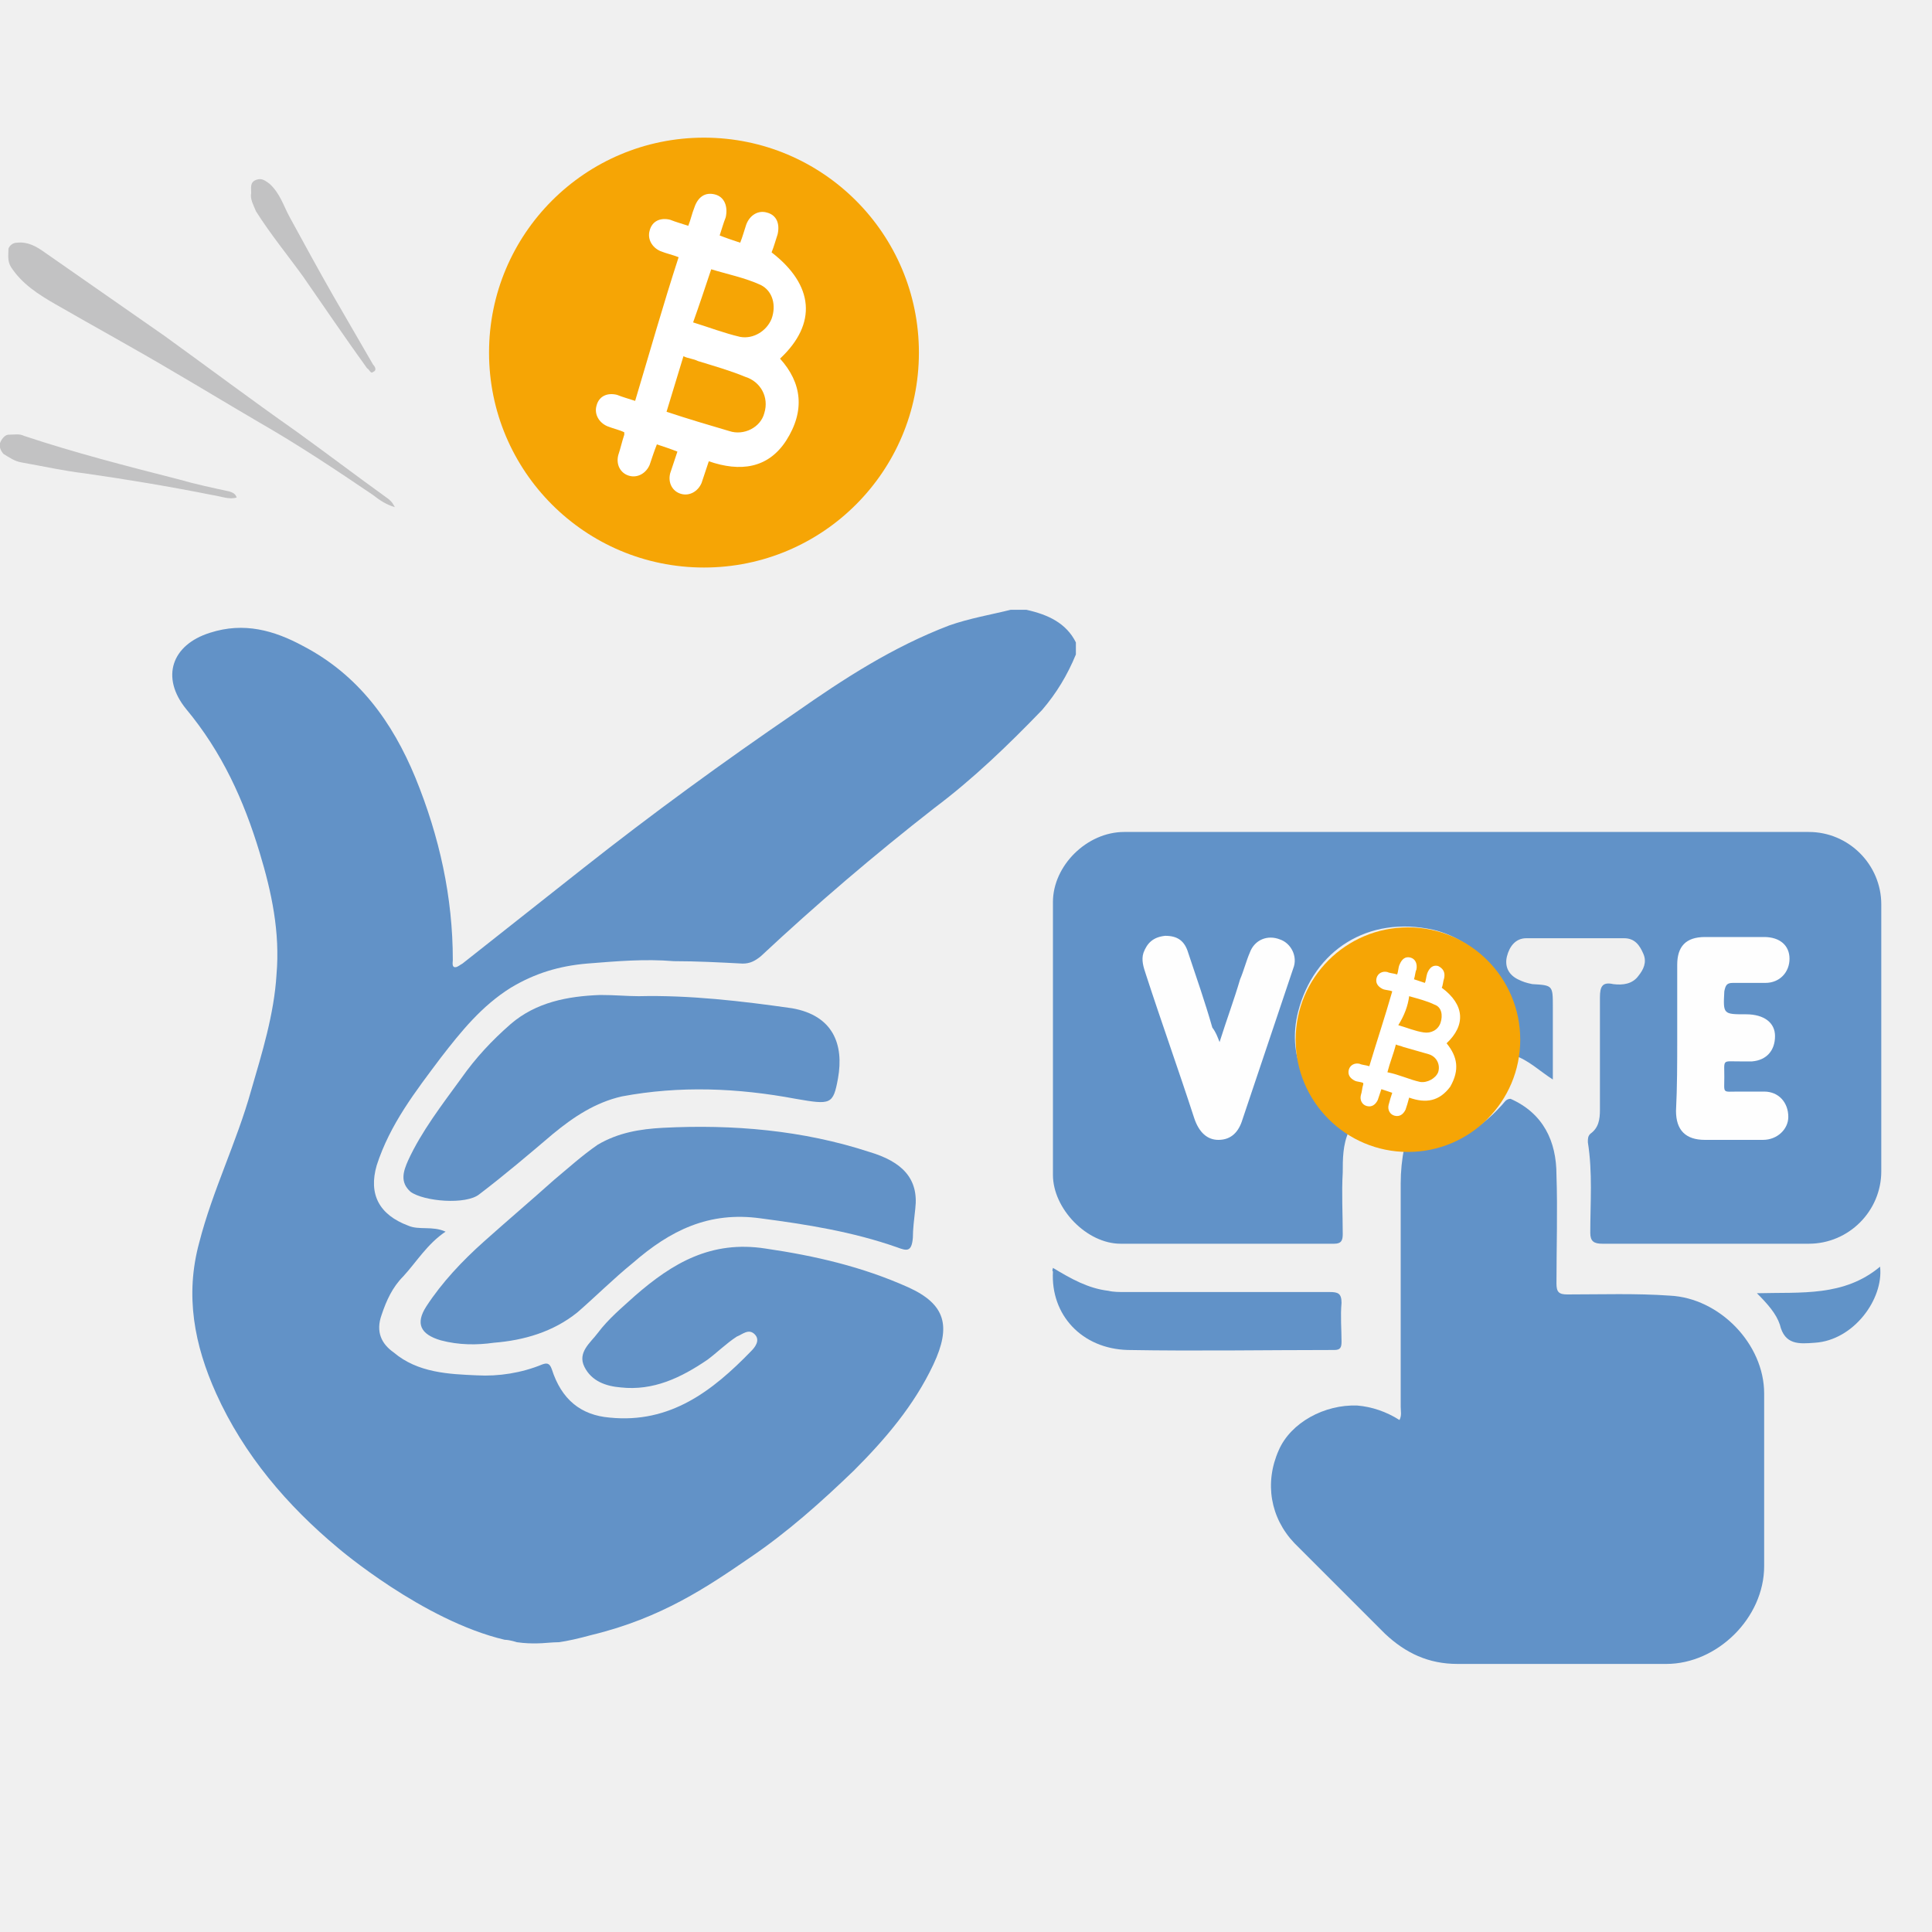
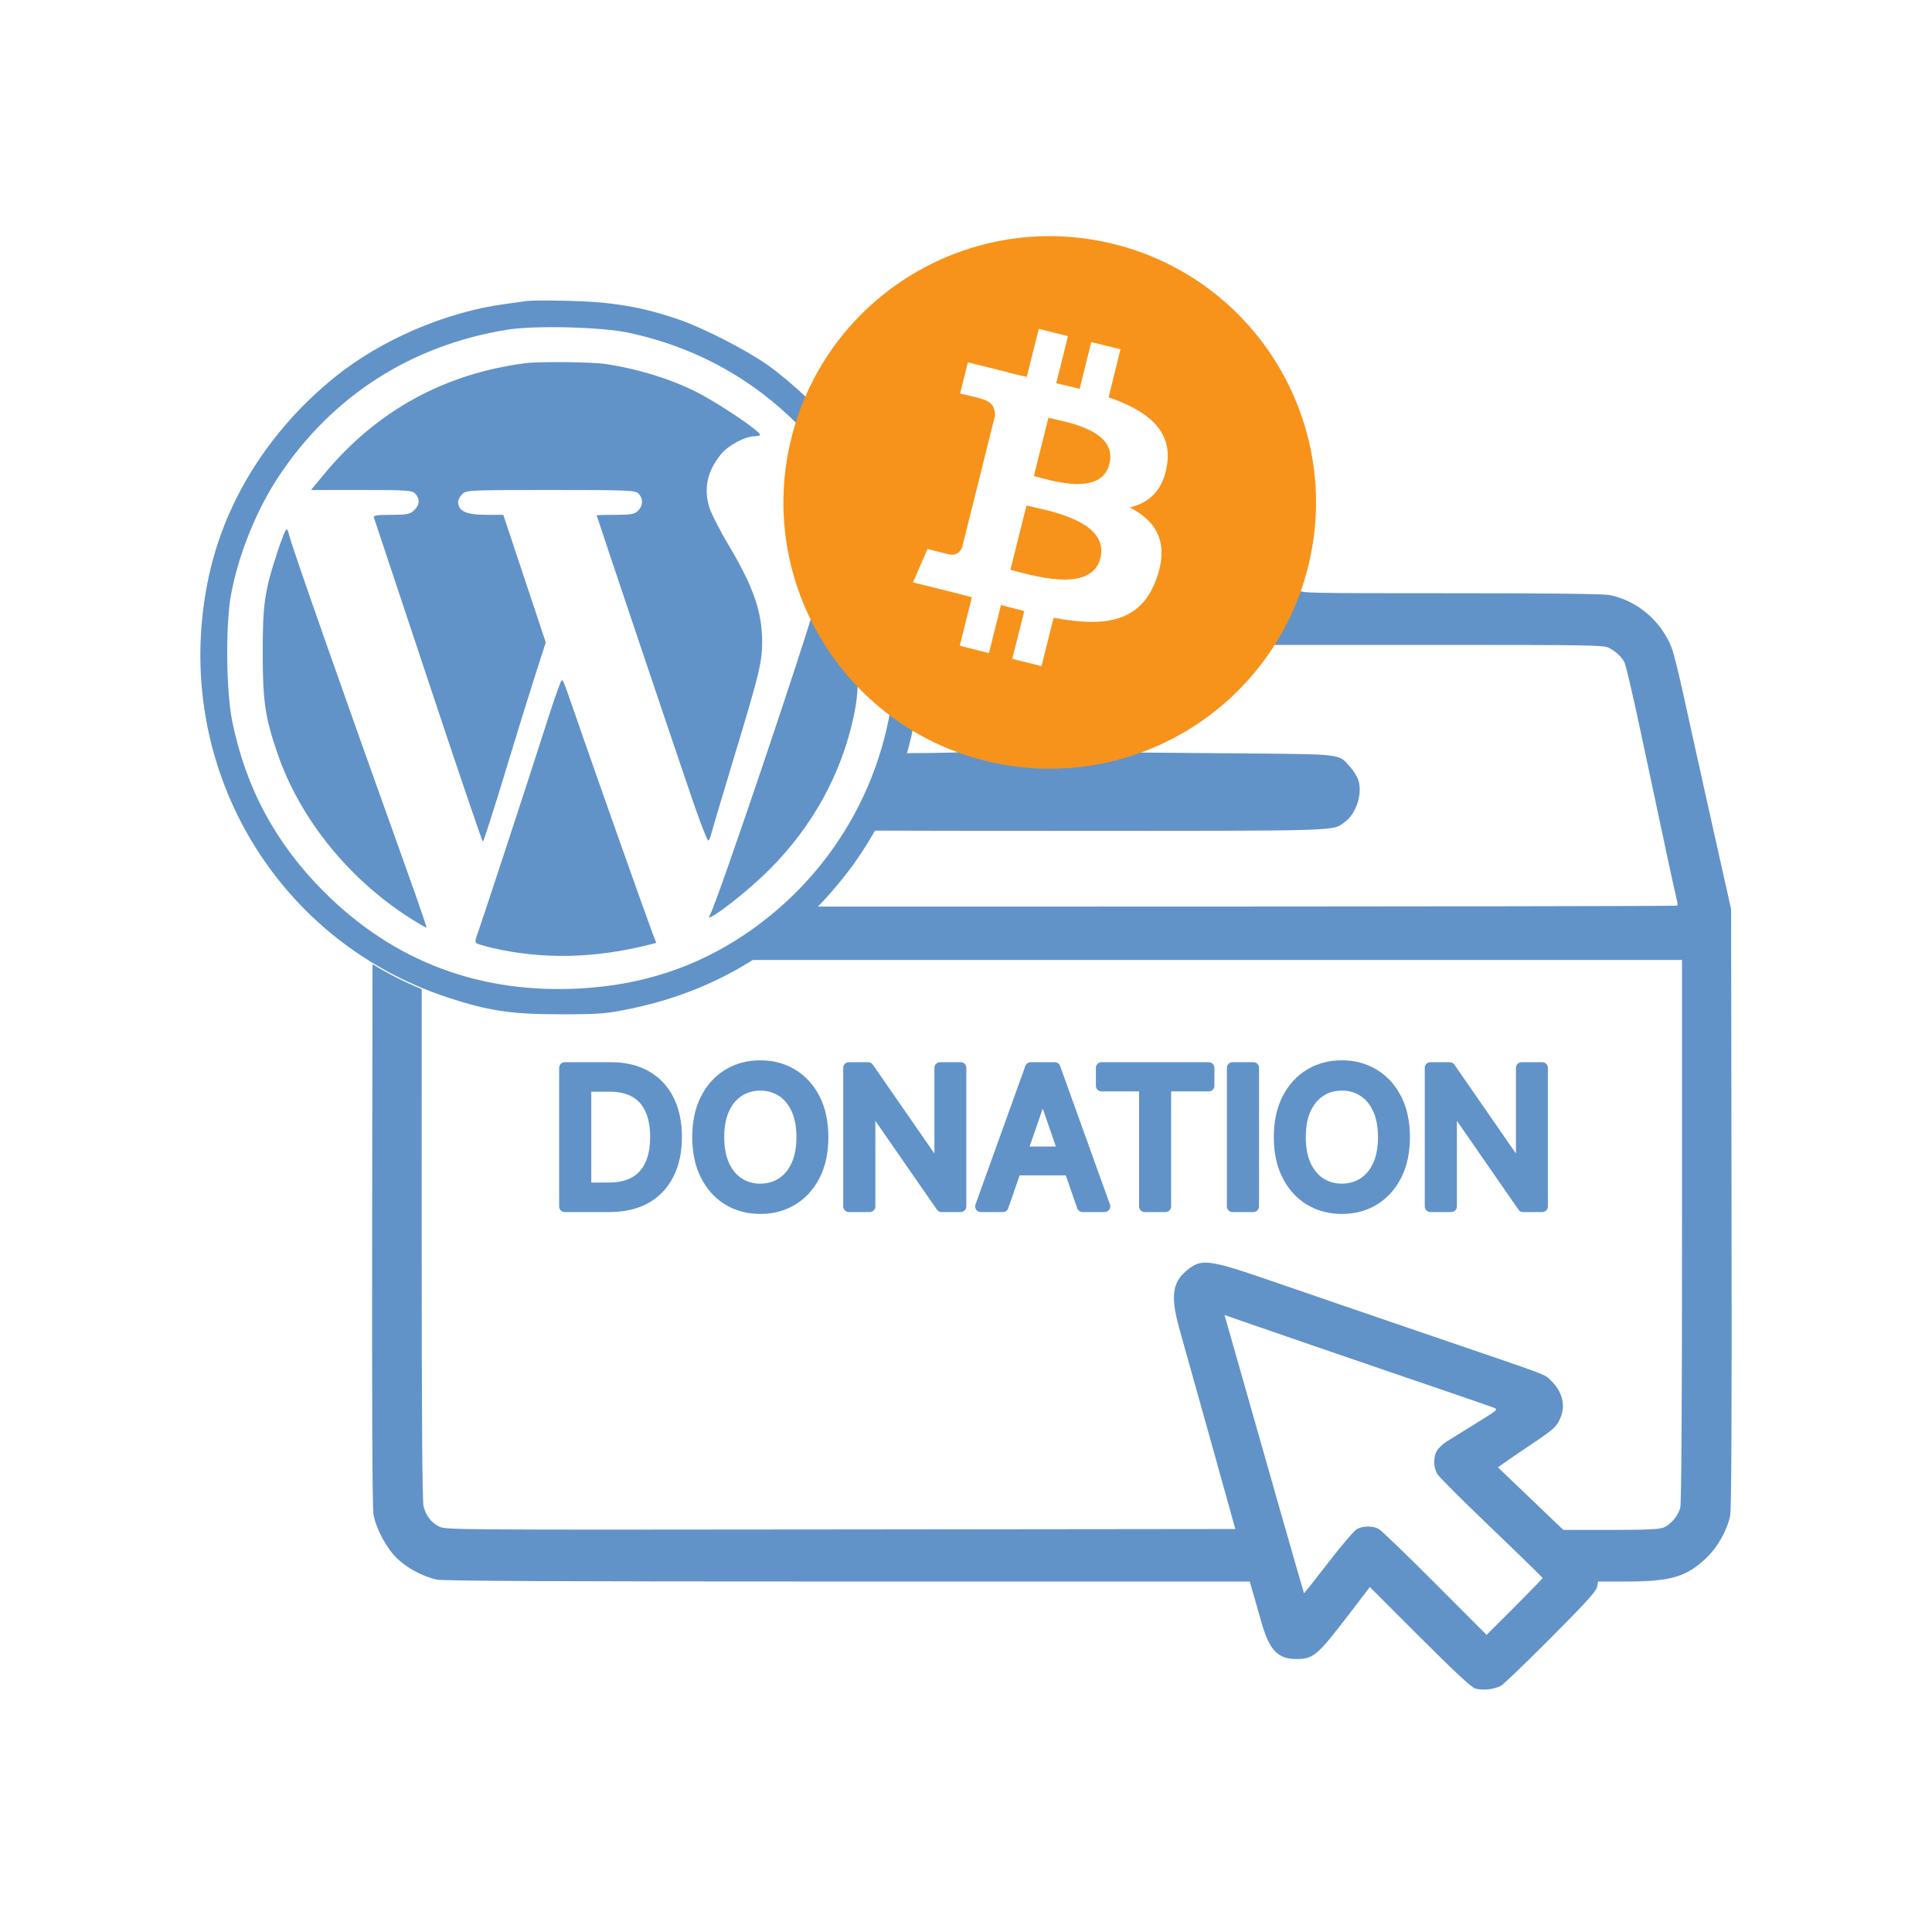
- <svg xmlns="http://www.w3.org/2000/svg" version="1.1" id="Слой_1" x="0px" y="0px" viewBox="0 0 160 160" style="enable-background:new 0 0 160 160;" xml:space="preserve">
-   <style type="text/css">
- 	.st0{fill:#F6A505;}
- 	.st1{fill:#6292C7;}
- 	.st2{fill:#6192C8;}
- 	.st3{fill:#6193C8;}
- 	.st4{fill:#FEFEFE;}
- 	.st5{fill:#C2C2C3;}
- 	.st6{fill:#FFFFFF;}
- </style>
-   <circle class="st0" cx="58.3" cy="29.2" r="17.8" />
-   <g>
-     <path class="st1" d="M89.1,53.2c0,0.3,0,0.7,0,1c-0.7,1.7-1.6,3.2-2.8,4.6c-2.8,2.9-5.7,5.7-8.9,8.1c-5,3.9-9.8,8-14.4,12.3   c-0.5,0.4-0.9,0.6-1.5,0.6c-1.9-0.1-3.8-0.2-5.7-0.2c-2.4-0.2-4.7,0-7.2,0.2c-2.3,0.2-4.3,0.8-6.3,2c-2.4,1.5-4.1,3.6-5.8,5.8   c-2.1,2.8-4.2,5.5-5.3,8.9c-0.7,2.4,0.2,4.1,2.6,5c0.9,0.4,2,0,3.1,0.5c-1.5,1-2.4,2.5-3.5,3.7c-0.9,0.9-1.4,2-1.8,3.2   c-0.5,1.4,0,2.4,1,3.1c2,1.7,4.6,1.8,6.9,1.9c1.8,0.1,3.7-0.2,5.4-0.9c0.3-0.1,0.6-0.2,0.8,0.4c0.8,2.5,2.4,3.8,4.8,4   c5,0.5,8.5-2.2,11.7-5.5c0.3-0.3,0.8-0.9,0.3-1.4s-1,0-1.5,0.2c-0.9,0.6-1.6,1.3-2.4,1.9c-2.2,1.5-4.5,2.6-7.2,2.3   c-1.2-0.1-2.4-0.5-3-1.7s0.5-2,1.1-2.8c0.9-1.2,2-2.1,3.1-3.1c3.1-2.7,6.3-4.6,10.8-3.9c4.1,0.6,8,1.5,11.8,3.2   c3.1,1.4,3.6,3.2,2.1,6.4c-1.6,3.4-4,6.2-6.6,8.8c-2.7,2.6-5.5,5.1-8.6,7.2c-3.5,2.4-7.3,5-13.1,6.4c-1.1,0.3-2,0.5-2.7,0.6   c-0.6,0-1.3,0.1-1.9,0.1c-0.4,0-0.9,0-1.6-0.1c0,0-0.6-0.2-1-0.2c-6.8-1.6-13.8-7.6-13.8-7.6c-4.2-3.5-7.8-7.7-10.1-12.8   c-1.8-4-2.6-8.1-1.4-12.5c1.1-4.3,3.1-8.3,4.3-12.6c0.9-3.1,1.9-6.3,2.1-9.6c0.3-3.5-0.4-6.8-1.4-10.1c-1.3-4.3-3.1-8.3-6.1-11.9   c-2.1-2.6-1.2-5.3,2-6.3c2.8-0.9,5.3-0.2,7.7,1.1c4.6,2.4,7.4,6.3,9.3,10.9c2,4.9,3.1,9.9,3.1,15.1c0,0.2-0.1,0.6,0.2,0.6   c0.2,0,0.4-0.2,0.6-0.3c3.3-2.6,6.7-5.3,10-7.9C54,67.4,59.9,63.1,65.9,59c4-2.8,8-5.4,12.7-7.2c1.7-0.6,3.5-0.9,5.1-1.3   c0.5,0,0.9,0,1.3,0C86.8,50.9,88.3,51.6,89.1,53.2z" />
-     <path class="st1" d="M75.8,100.1c-0.1,0.9-0.2,1.7-0.2,2.4c-0.1,1.2-0.5,1.1-1.3,0.8c-3.7-1.3-7.5-1.9-11.3-2.4   c-4.3-0.6-7.5,1-10.6,3.7c-1.6,1.3-3.1,2.8-4.6,4.1c-2,1.6-4.4,2.3-6.9,2.5c-1.4,0.2-2.9,0.2-4.4-0.2c-1.7-0.5-2.1-1.4-1.2-2.8   c1.3-2,3-3.8,4.8-5.4c1.9-1.7,3.9-3.4,5.8-5.1c1.2-1,2.3-2,3.6-2.9c1.7-1,3.5-1.3,5.4-1.4c5.8-0.3,11.6,0.2,17.1,2   C74.7,96.2,76.1,97.6,75.8,100.1z" />
-     <path class="st1" d="M52.9,82.5c4.2-0.1,8.5,0.4,12.7,1c3.4,0.6,4.3,3,3.8,5.8c-0.4,2.2-0.6,2.2-3.5,1.7c-4.8-0.9-9.6-1.1-14.4-0.2   c-2.2,0.5-4,1.7-5.7,3.1c-2,1.7-4,3.4-6.1,5c-1.1,0.9-4.6,0.6-5.7-0.2c-0.9-0.8-0.6-1.7-0.2-2.6c1.1-2.4,2.8-4.6,4.4-6.8   c1.2-1.7,2.5-3.1,4.1-4.5c2.1-1.8,4.7-2.3,7.4-2.4C51,82.4,51.9,82.5,52.9,82.5z" />
-   </g>
-   <g>
-     <path class="st2" d="M111.7,93.7c-0.5,1.1-0.5,2.3-0.5,3.4c-0.1,1.7,0,3.4,0,5.1c0,0.5-0.1,0.8-0.7,0.8c-5.9,0-11.8,0-17.7,0   c-2.8,0-5.6-2.9-5.6-5.7c0-7.5,0-15.1,0-22.6c0-3,2.8-5.8,5.9-5.8c9.4,0,18.8,0,28.1,0c9.5,0,19.1,0,28.6,0c3.3,0,6,2.7,6,6   c0,7.4,0,14.7,0,22.1c0,3.3-2.7,6-6,6c-5.7,0-11.4,0-17.1,0c-0.7,0-1-0.2-1-0.9c0-2.5,0.2-5-0.2-7.5c0-0.3,0-0.5,0.2-0.7   c0.7-0.5,0.8-1.2,0.8-2c0-3.1,0-6.2,0-9.3c0-0.9,0.2-1.3,1.1-1.1c0.8,0.1,1.6,0,2.1-0.7c0.4-0.5,0.7-1.1,0.4-1.8   c-0.3-0.7-0.7-1.3-1.6-1.3c-2.7,0-5.4,0-8.1,0c-0.9,0-1.4,0.7-1.6,1.5c-0.2,0.8,0.1,1.5,0.9,1.9c0.4,0.2,0.7,0.3,1.2,0.4   c1.7,0.1,1.7,0.1,1.7,1.9c0,1.9,0,3.9,0,6c-1.1-0.7-2-1.6-3.2-2c-0.3-0.6-0.1-1.2-0.1-1.9c0-4-2.8-7.6-6.6-8.5   c-5.4-1.2-9.9,1.7-11.2,6.8c-0.9,3.6,0.6,6.4,3.1,8.8C111,93,111.6,93.1,111.7,93.7z" />
-     <path class="st2" d="M125.1,91c2.7,1.2,3.8,3.5,3.8,6.3c0.1,3,0,6,0,9c0,0.7,0.2,0.9,0.9,0.9c2.8,0,5.7-0.1,8.5,0.1   c4.1,0.2,7.8,4,7.8,8.1c0,4.8,0,9.5,0,14.3c0,4.3-3.9,8.1-8.1,8.1c-5.8,0-11.5,0-17.3,0c-2.4,0-4.3-0.9-6-2.5c-2.5-2.5-5-5-7.5-7.5   c-2-2.1-2.5-5-1.3-7.7c1-2.3,3.8-3.8,6.5-3.7c1.2,0.1,2.4,0.5,3.5,1.2c0.2-0.4,0.1-0.7,0.1-1.1c0-6.2,0-12.3,0-18.5   c0-1,0.1-2,0.3-3c0.3-0.5,0.8-0.3,1.2-0.3c2.8,0.1,5-1.1,6.8-3.1C124.6,91.3,124.7,91,125.1,91z" />
-     <path class="st2" d="M87.2,105c1.5,0.9,2.9,1.7,4.6,1.9c0.4,0.1,0.9,0.1,1.3,0.1c5.7,0,11.4,0,17,0c0.7,0,1,0.1,1,0.9   c-0.1,1.1,0,2.2,0,3.2c0,0.5-0.1,0.7-0.6,0.7c-5.7,0-11.4,0.1-17.1,0c-3.8-0.1-6.4-2.9-6.2-6.5C87.1,105.2,87.2,105.1,87.2,105z" />
-     <path class="st3" d="M155.7,104.9c0.3,2.7-2.2,6.1-5.4,6.3c-1.3,0.1-2.5,0.2-2.9-1.5c-0.3-0.9-1-1.7-1.9-2.6   C149.2,107,152.7,107.4,155.7,104.9z" />
-     <path class="st4" d="M138.9,86c0-2,0-4.1,0-6.1c0-1.5,0.7-2.3,2.3-2.3c1.6,0,3.2,0,4.9,0c1.3,0,2.1,0.7,2.1,1.8c0,1.1-0.8,2-2,2   c-0.9,0-1.8,0-2.7,0c-0.5,0-0.6,0.2-0.7,0.7c-0.1,1.9-0.1,1.9,1.8,1.9c1.5,0,2.4,0.7,2.4,1.8c0,1.2-0.7,2-1.9,2.1c-0.3,0-0.7,0-1,0   c-1.5,0-1.3-0.2-1.3,1.3c0,1.4-0.2,1.2,1.2,1.2c0.7,0,1.4,0,2.1,0c1.2,0,2,0.9,2,2.1c0,1-0.9,1.9-2.1,1.9c-1.6,0-3.2,0-4.8,0   c-1.6,0-2.4-0.8-2.4-2.4C138.9,90,138.9,88,138.9,86z" />
-     <path class="st4" d="M101,86.3c0.6-1.9,1.2-3.5,1.7-5.2c0.3-0.7,0.5-1.5,0.8-2.2c0.4-1.1,1.5-1.5,2.5-1.1c0.9,0.3,1.5,1.4,1.1,2.4   c-1.4,4.2-2.8,8.3-4.2,12.5c-0.3,1-0.9,1.7-2,1.7c-0.9,0-1.6-0.6-2-1.8c-1.3-4-2.7-7.9-4-11.9c-0.2-0.6-0.4-1.2-0.2-1.8   c0.3-0.8,0.8-1.3,1.8-1.4c1,0,1.6,0.4,1.9,1.4c0.7,2.1,1.4,4.1,2,6.2C100.7,85.5,100.8,85.8,101,86.3z" />
-     <path class="st4" d="M117.4,90.3c-0.5-0.1-1.1-0.2-1.2,0.7c-0.1,0.4-0.4,0.5-0.8,0.4c-0.4-0.1-0.6-0.5-0.5-0.9   c0-0.2,0.1-0.3,0.1-0.5c0.1-0.4-0.1-0.4-0.4-0.5c-0.3-0.1-0.4,0-0.5,0.3c0,0.2-0.1,0.3-0.2,0.4c-0.2,0.4-0.4,0.7-0.9,0.5   c-0.4-0.2-0.6-0.5-0.4-0.9c0.2-0.6,0.2-0.9-0.5-1.1c-0.4-0.1-0.6-0.5-0.5-0.9c0.2-0.4,0.5-0.6,0.9-0.4c0.6,0.3,0.8,0,0.9-0.5   c0.5-1.5,0.9-3,1.4-4.5c0.2-0.5,0.2-0.8-0.4-0.9c-0.4-0.1-0.8-0.4-0.6-0.9c0.2-0.5,0.6-0.6,1-0.4c0.5,0.2,0.7,0.1,0.8-0.4   c0.1-0.4,0.3-0.9,0.9-0.7c0.6,0.2,0.7,0.6,0.4,1.1c-0.1,0.3-0.2,0.6,0.2,0.8c0.5,0.2,0.5-0.2,0.6-0.5c0.1-0.5,0.4-0.9,0.9-0.7   c0.6,0.2,0.6,0.7,0.4,1.2c-0.2,0.4-0.1,0.6,0.3,0.9c1.3,1,1.5,2.4,0.5,3.7c-0.3,0.4-0.3,0.7-0.1,1.1   C120.8,88.4,119.5,90.3,117.4,90.3z" />
-   </g>
-   <path class="st5" d="M32.7,42c-0.7-0.2-1.3-0.6-1.8-1c-3.1-2.1-6.1-4.1-9.4-6c-2.4-1.4-4.7-2.8-7.1-4.2c-3.2-1.9-6.5-3.7-9.8-5.6  c-1.4-0.8-2.8-1.7-3.7-3.1c-0.3-0.5-0.2-1-0.2-1.5c0.1-0.3,0.4-0.5,0.7-0.5C2.3,20,3,20.4,3.7,20.9c3.3,2.3,6.6,4.6,9.9,6.9  c3.6,2.6,7.2,5.3,10.9,7.9c2.5,1.8,5,3.7,7.5,5.5C32.3,41.4,32.5,41.6,32.7,42z" />
-   <path class="st5" d="M19.6,41.2c-0.6,0.2-1.3-0.1-2-0.2c-3.5-0.7-7.1-1.3-10.6-1.8c-1.7-0.2-3.5-0.6-5.2-0.9c-0.6-0.1-1-0.4-1.5-0.7  C0.1,37.4-0.1,37,0,36.7S0.4,36,0.7,36c0.5,0,0.9-0.1,1.3,0.1c4.2,1.4,8.5,2.5,12.8,3.6c1.4,0.4,2.8,0.7,4.2,1  C19.3,40.8,19.5,40.9,19.6,41.2z" />
-   <path class="st5" d="M20.8,16c0-0.5-0.1-0.9,0.4-1.1c0.5-0.2,0.8,0.1,1.1,0.3c0.9,0.8,1.2,1.9,1.7,2.8c1.2,2.2,2.4,4.4,3.6,6.5  c1.1,1.9,2.2,3.8,3.3,5.7c0.2,0.2,0.3,0.5,0,0.6c-0.2,0.2-0.3-0.2-0.5-0.3c-1.8-2.5-3.5-5-5.3-7.6c-1.3-1.8-2.7-3.5-3.9-5.4  C21,17,20.7,16.5,20.8,16z" />
-   <path class="st6" d="M64.6,29.7c3.1-2.9,2.8-6.1-0.7-8.8c0.2-0.5,0.3-0.9,0.5-1.5c0.2-0.9-0.1-1.6-0.9-1.8c-0.7-0.2-1.4,0.2-1.7,1  c-0.2,0.6-0.3,1-0.5,1.5c-0.6-0.2-1.2-0.4-1.7-0.6c0.2-0.6,0.3-1,0.5-1.5c0.2-0.9-0.1-1.7-0.9-1.9s-1.4,0.2-1.7,1.1  c-0.2,0.5-0.3,1-0.5,1.5c-0.6-0.2-1-0.3-1.5-0.5c-0.8-0.2-1.5,0.1-1.7,0.9c-0.2,0.7,0.2,1.4,0.9,1.7c0.5,0.2,1,0.3,1.5,0.5  c-1.3,4-2.4,7.9-3.6,11.9c-0.6-0.2-1-0.3-1.5-0.5c-0.8-0.2-1.5,0.1-1.7,0.9c-0.2,0.7,0.2,1.4,0.9,1.7c0.5,0.2,1,0.3,1.4,0.5  c0,0.1,0,0.2,0,0.2c-0.2,0.6-0.3,1.1-0.5,1.7c-0.2,0.8,0.2,1.5,0.9,1.7s1.4-0.2,1.7-0.9c0.2-0.6,0.4-1.2,0.6-1.7  c0.6,0.2,1.2,0.4,1.7,0.6c-0.2,0.6-0.4,1.2-0.6,1.8c-0.2,0.8,0.2,1.5,0.9,1.7s1.4-0.2,1.7-0.9c0.2-0.6,0.4-1.2,0.6-1.8  c2.6,0.9,4.9,0.6,6.4-1.7C66.7,34,66.4,31.7,64.6,29.7z M58.9,22.3c1.3,0.4,2.8,0.7,4.1,1.3c1,0.5,1.3,1.7,0.9,2.8  c-0.4,1-1.5,1.7-2.6,1.5c-1.3-0.3-2.6-0.8-3.9-1.2C57.9,25.3,58.4,23.8,58.9,22.3z M60.4,35.7c-1.7-0.5-3.4-1-5.2-1.6  c0.5-1.6,0.9-3,1.4-4.6c0.4,0.2,0.8,0.2,1.2,0.4c1.3,0.4,2.7,0.8,3.9,1.3c1.3,0.4,2,1.7,1.6,3C63,35.4,61.6,36.1,60.4,35.7z" />
-   <g>
-     <g>
-       <g>
-         <ellipse class="st0" cx="116.6" cy="86.1" rx="9.3" ry="9.3" />
-         <path class="st6" d="M119.8,86.4c1.6-1.5,1.5-3.2-0.4-4.6c0.1-0.2,0.1-0.5,0.2-0.8c0.1-0.5-0.1-0.8-0.5-1     c-0.4-0.1-0.7,0.1-0.9,0.6c-0.1,0.3-0.1,0.6-0.2,0.8c-0.3-0.1-0.6-0.2-0.9-0.3c0.1-0.3,0.1-0.6,0.2-0.8c0.1-0.5-0.1-0.9-0.5-1     c-0.4-0.1-0.7,0.1-0.9,0.6c-0.1,0.2-0.1,0.6-0.2,0.8c-0.3-0.1-0.6-0.1-0.8-0.2c-0.4-0.1-0.8,0.1-0.9,0.5     c-0.1,0.4,0.1,0.7,0.5,0.9c0.2,0.1,0.6,0.1,0.8,0.2c-0.6,2.1-1.3,4.2-1.9,6.2c-0.3-0.1-0.6-0.1-0.8-0.2c-0.4-0.1-0.8,0.1-0.9,0.5     s0.1,0.7,0.5,0.9c0.2,0.1,0.6,0.1,0.7,0.2c0,0.1,0,0.1,0,0.1c-0.1,0.3-0.1,0.6-0.2,0.9c-0.1,0.4,0.1,0.8,0.5,0.9     c0.4,0.1,0.7-0.1,0.9-0.5c0.1-0.3,0.2-0.6,0.3-0.9c0.3,0.1,0.6,0.2,0.9,0.3c-0.1,0.3-0.2,0.6-0.3,1c-0.1,0.4,0.1,0.8,0.5,0.9     c0.4,0.1,0.7-0.1,0.9-0.5c0.1-0.3,0.2-0.6,0.3-1c1.4,0.5,2.5,0.3,3.4-0.9C120.9,88.6,120.7,87.5,119.8,86.4z M116.7,82.5     c0.7,0.2,1.5,0.4,2.1,0.7c0.6,0.2,0.7,0.9,0.5,1.5c-0.2,0.6-0.8,0.9-1.4,0.8c-0.7-0.1-1.4-0.4-2.1-0.6     C116.3,84.1,116.6,83.3,116.7,82.5z M117.6,89.6c-0.9-0.2-1.7-0.6-2.7-0.8c0.2-0.8,0.5-1.5,0.7-2.3c0.2,0.1,0.4,0.1,0.6,0.2     c0.7,0.2,1.4,0.4,2.1,0.6c0.7,0.2,1,0.9,0.8,1.5C118.9,89.3,118.2,89.7,117.6,89.6z" />
-       </g>
-     </g>
-   </g>
+ <svg xmlns="http://www.w3.org/2000/svg" width="270" height="270" viewBox="0 0 270 270" fill="none">
+   <rect width="270" height="270" fill="white" />
+   <path fill-rule="evenodd" clip-rule="evenodd" d="M181.76 82.484C181.605 82.884 182.698 82.905 202.665 82.905C217.114 82.905 224.131 82.986 225.009 83.17C228.89 83.978 232.215 86.847 233.652 90.622C233.909 91.304 234.656 94.311 235.309 97.311C235.958 100.306 237.717 108.223 239.206 114.907L241.924 127.061L241.986 168.808C242.031 198.227 241.973 210.924 241.789 211.82C241.365 213.869 240.047 216.216 238.484 217.705C235.709 220.353 233.513 221.01 227.457 221.019H223.336L223.181 221.798C223.059 222.402 221.618 223.99 216.713 228.911C213.246 232.399 210.108 235.406 209.742 235.6C208.792 236.105 207.098 236.277 206.159 235.967C205.592 235.783 203.249 233.604 198.393 228.744L191.44 221.79L188.559 225.557C184.07 231.416 183.559 231.849 181.164 231.849C178.54 231.849 177.377 230.596 176.242 226.557C175.892 225.3 175.39 223.536 175.124 222.643L174.651 221.019H118.486C77.804 221.019 61.977 220.946 61.047 220.75C59.101 220.338 56.852 219.13 55.44 217.738C53.963 216.286 52.555 213.641 52.192 211.629C52.033 210.76 51.971 195.836 52.012 168.796L52.062 134.754C54.248 136.083 56.546 137.247 58.936 138.233L58.933 171.872C58.933 198.802 59.011 209.866 59.199 210.556C59.57 211.886 60.252 212.767 61.349 213.326C62.271 213.799 62.891 213.803 117.461 213.742L172.639 213.681L169.219 201.41C167.338 194.661 165.395 187.731 164.906 186.009C163.563 181.292 163.775 179.304 165.803 177.594C167.913 175.819 168.738 175.925 178.327 179.238C182.735 180.756 192.676 184.168 200.417 186.809C217.18 192.533 215.75 191.999 216.749 192.941C218.316 194.427 218.822 196.358 218.091 198.101C217.557 199.382 217.21 199.7 214.011 201.847C212.424 202.912 210.721 204.075 210.232 204.426L209.343 205.07L218.476 213.804H225.094C230.138 213.804 231.897 213.726 232.497 213.473C233.497 213.056 234.496 211.873 234.815 210.727C234.978 210.126 235.065 197.28 235.065 171.995V134.157H104.895C108.218 132.033 111.273 129.524 113.998 126.697H146.831C194.894 126.697 234.278 126.636 234.399 126.562C234.472 126.489 234.436 126.085 234.318 125.661C234.105 124.89 232.869 119.143 229.298 102.321C228.237 97.323 227.212 92.935 227.029 92.576C226.608 91.769 225.797 91.018 224.793 90.512C224.1 90.161 221.728 90.124 200.969 90.128L177.919 90.133L176.716 91.862C173.203 96.914 166.395 102.208 160.494 104.477L158.711 105.162L172.525 105.28C187.941 105.415 186.999 105.306 188.672 107.162C189.146 107.68 189.664 108.517 189.827 109.015C190.452 110.9 189.526 113.752 187.918 114.895C186.127 116.172 188.187 116.111 147.056 116.111C135.969 116.111 127.773 116.101 121.828 116.076C123.693 112.689 125.178 109.064 126.222 105.256C132.816 105.228 135.101 105.151 134.728 104.986C134.397 104.843 133.475 104.448 132.683 104.109C130.86 103.335 128.991 102.302 127.174 101.093C127.638 98.567 127.914 95.975 127.983 93.332H172.165V82.624C175.249 82.595 178.411 82.551 181.76 82.484ZM171.447 184.895C176.326 202.1 182.181 222.589 182.233 222.647C182.268 222.677 183.782 220.776 185.6 218.415C187.42 216.056 189.212 213.943 189.587 213.723C190.42 213.229 191.799 213.204 192.668 213.665C193.029 213.859 196.566 217.27 200.535 221.243L207.751 228.479L211.664 224.573C213.812 222.425 215.57 220.607 215.575 220.529C215.575 220.452 212.37 217.325 208.452 213.575C204.536 209.83 201.129 206.423 200.874 206.01C200.311 205.088 200.283 203.634 200.814 202.736C201.034 202.365 201.658 201.781 202.197 201.438C202.74 201.1 204.585 199.957 206.294 198.9C209.395 196.987 209.403 196.978 208.701 196.713C207.859 196.39 200.727 193.938 194.039 191.665C189.861 190.245 177.462 185.98 172.716 184.331L171.129 183.776L171.447 184.895Z" fill="#6193C9" />
+   <path fill-rule="evenodd" clip-rule="evenodd" d="M106.258 148.179C108.059 148.179 109.693 148.612 111.137 149.493C112.591 150.369 113.726 151.625 114.543 153.232C115.368 154.848 115.764 156.752 115.764 158.915C115.764 161.078 115.369 162.984 114.544 164.605L114.543 164.606C113.726 166.207 112.592 167.462 111.14 168.344L111.139 168.345C109.694 169.22 108.059 169.65 106.258 169.65C104.451 169.65 102.811 169.22 101.36 168.346L101.356 168.343C99.91 167.46 98.78 166.202 97.964 164.596C97.139 162.974 96.743 161.072 96.743 158.915C96.743 156.752 97.138 154.848 97.964 153.232C98.781 151.626 99.911 150.37 101.359 149.493C102.81 148.612 104.45 148.179 106.258 148.179ZM103.269 165.367C103.323 165.401 103.379 165.435 103.435 165.467L103.269 165.367ZM108.815 165.606C108.845 165.591 108.875 165.578 108.904 165.562L108.915 165.556C108.882 165.573 108.848 165.589 108.815 165.606ZM106.258 152.414C105.28 152.414 104.433 152.657 103.692 153.132L103.688 153.134C102.956 153.598 102.354 154.294 101.897 155.266C101.454 156.212 101.214 157.418 101.214 158.915C101.214 160.41 101.454 161.619 101.896 162.572L102.074 162.921C102.505 163.707 103.046 164.292 103.688 164.704C104.429 165.174 105.279 165.416 106.258 165.416C107.23 165.416 108.077 165.174 108.819 164.704C109.559 164.233 110.159 163.537 110.61 162.575L110.611 162.573C111.06 161.62 111.302 160.411 111.302 158.915C111.302 157.419 111.06 156.213 110.612 155.267L110.609 155.262C110.158 154.294 109.558 153.599 108.821 153.136L108.816 153.132C108.074 152.657 107.229 152.414 106.258 152.414ZM101.187 162.907C101.57 163.716 102.057 164.379 102.646 164.897C102.499 164.768 102.358 164.629 102.224 164.482C102.179 164.432 102.135 164.382 102.092 164.331C102.005 164.228 101.921 164.122 101.84 164.011C101.637 163.734 101.453 163.433 101.286 163.106C101.253 163.04 101.219 162.974 101.187 162.907ZM98.411 163.706C98.483 163.872 98.559 164.035 98.639 164.195C98.553 164.024 98.472 163.848 98.396 163.669L98.411 163.706ZM100.727 161.583C100.732 161.604 100.737 161.625 100.743 161.646C100.726 161.58 100.71 161.514 100.694 161.448L100.727 161.583ZM114.963 159.677C114.951 159.92 114.934 160.158 114.911 160.392C114.946 160.037 114.968 159.673 114.976 159.299L114.963 159.677ZM97.531 158.555C97.528 158.664 97.527 158.775 97.527 158.887C97.527 158.767 97.529 158.648 97.531 158.53L97.531 158.555ZM111.724 156.016C111.746 156.094 111.766 156.172 111.786 156.251C111.806 156.33 111.825 156.41 111.843 156.491C111.915 156.815 111.971 157.155 112.011 157.51C112.021 157.599 112.029 157.689 112.037 157.779C112.053 157.961 112.066 158.146 112.074 158.335C112.038 157.483 111.921 156.711 111.724 156.016ZM101.011 155.348C100.955 155.49 100.904 155.637 100.857 155.788L100.931 155.565C100.957 155.492 100.983 155.419 101.011 155.348ZM101.187 154.932C101.156 155 101.126 155.068 101.096 155.137L101.187 154.932ZM102.646 152.938C102.524 153.045 102.407 153.157 102.294 153.276C102.373 153.193 102.454 153.114 102.537 153.037L102.646 152.938ZM109.56 152.693C109.665 152.77 109.766 152.852 109.865 152.938C109.914 152.981 109.963 153.026 110.01 153.071C109.867 152.936 109.717 152.809 109.56 152.693ZM105.053 151.748C104.411 151.88 103.816 152.121 103.269 152.472C103.073 152.596 102.887 152.733 102.71 152.883C102.838 152.775 102.97 152.674 103.107 152.579L103.269 152.472C103.323 152.437 103.38 152.403 103.435 152.37C103.714 152.206 104.004 152.069 104.306 151.96C104.487 151.894 104.673 151.838 104.862 151.792C104.925 151.777 104.989 151.762 105.053 151.748Z" fill="#6193C9" />
+   <path fill-rule="evenodd" clip-rule="evenodd" d="M187.531 148.179C189.332 148.179 190.966 148.612 192.41 149.493C193.864 150.369 194.999 151.625 195.816 153.232C196.641 154.848 197.037 156.752 197.037 158.915C197.037 161.078 196.641 162.984 195.817 164.605L195.816 164.606C194.999 166.207 193.865 167.462 192.413 168.344L192.412 168.345C190.967 169.22 189.332 169.65 187.531 169.65C185.724 169.65 184.084 169.22 182.633 168.346L182.629 168.343C181.183 167.46 180.053 166.202 179.236 164.596C178.412 162.974 178.016 161.072 178.016 158.915C178.016 156.752 178.411 154.848 179.236 153.232C180.053 151.626 181.184 150.37 182.632 149.493C184.083 148.612 185.723 148.179 187.531 148.179ZM184.541 165.367C184.596 165.401 184.652 165.435 184.707 165.467L184.541 165.367ZM190.088 165.606C190.117 165.591 190.148 165.578 190.177 165.562L190.188 165.556C190.155 165.573 190.121 165.589 190.088 165.606ZM187.531 152.414C186.553 152.414 185.706 152.657 184.965 153.132L184.961 153.134C184.229 153.598 183.627 154.294 183.169 155.266C182.727 156.212 182.487 157.418 182.487 158.915C182.487 160.41 182.726 161.619 183.169 162.572L183.347 162.921C183.778 163.707 184.319 164.292 184.961 164.704C185.702 165.174 186.551 165.416 187.531 165.416C188.503 165.416 189.349 165.174 190.092 164.704C190.832 164.233 191.432 163.537 191.882 162.575L191.884 162.573C192.333 161.62 192.575 160.411 192.575 158.915C192.575 157.419 192.333 156.213 191.885 155.267L191.882 155.262C191.431 154.294 190.831 153.599 190.094 153.136L190.089 153.132C189.347 152.657 188.502 152.414 187.531 152.414ZM182.46 162.907C182.843 163.716 183.33 164.379 183.919 164.897C183.772 164.768 183.631 164.629 183.497 164.482C183.452 164.432 183.408 164.382 183.365 164.331C183.278 164.228 183.194 164.122 183.113 164.011C182.91 163.734 182.726 163.433 182.559 163.106C182.526 163.04 182.492 162.974 182.46 162.907ZM179.684 163.706C179.756 163.872 179.832 164.035 179.912 164.195C179.826 164.024 179.745 163.848 179.669 163.669L179.684 163.706ZM182 161.583C182.005 161.604 182.01 161.625 182.016 161.646C181.999 161.58 181.983 161.514 181.967 161.448L182 161.583ZM196.235 159.677C196.23 159.792 196.223 159.906 196.216 160.019C196.232 159.783 196.244 159.543 196.249 159.299L196.235 159.677ZM192.996 156.016C193.018 156.094 193.039 156.172 193.059 156.251C193.079 156.33 193.098 156.41 193.116 156.491C193.188 156.815 193.244 157.155 193.283 157.51C193.293 157.599 193.302 157.689 193.31 157.779C193.326 157.961 193.338 158.146 193.346 158.336C193.31 157.484 193.194 156.711 192.996 156.016ZM182.283 155.348C182.228 155.49 182.177 155.637 182.13 155.788L182.204 155.565C182.229 155.492 182.256 155.419 182.283 155.348ZM182.46 154.932C182.429 155 182.399 155.068 182.369 155.137L182.46 154.932ZM183.773 153.07C183.703 153.136 183.635 153.205 183.567 153.276C183.646 153.193 183.727 153.114 183.81 153.037L183.773 153.07ZM186.135 151.792C185.566 151.93 185.035 152.156 184.541 152.472C184.346 152.596 184.16 152.733 183.983 152.883C184.11 152.775 184.243 152.674 184.38 152.579L184.541 152.472C184.596 152.437 184.652 152.403 184.708 152.37C184.987 152.206 185.277 152.069 185.579 151.96C185.76 151.894 185.946 151.838 186.135 151.792Z" fill="#6193C9" />
+   <path fill-rule="evenodd" clip-rule="evenodd" d="M85.397 148.444C87.401 148.444 89.169 148.854 90.672 149.708C92.173 150.556 93.324 151.78 94.116 153.356C94.916 154.928 95.299 156.781 95.299 158.887C95.299 160.998 94.913 162.858 94.108 164.442C93.308 166.028 92.141 167.261 90.615 168.121L90.613 168.122C89.084 168.977 87.268 169.385 85.198 169.385H78.925C78.493 169.385 78.142 169.035 78.142 168.602V149.227C78.142 148.795 78.493 148.444 78.925 148.444H85.397ZM92.26 165.801C92.199 165.87 92.138 165.938 92.075 166.005C92.204 165.868 92.328 165.727 92.448 165.58L92.26 165.801ZM82.632 165.264H85.037C86.418 165.264 87.502 165.004 88.33 164.534C89.159 164.057 89.78 163.373 90.2 162.458C90.626 161.52 90.857 160.339 90.857 158.887C90.857 157.447 90.626 156.274 90.2 155.343L90.198 155.34C89.782 154.421 89.175 153.745 88.373 153.283C87.569 152.82 86.53 152.565 85.217 152.565H82.632V165.264ZM85.396 149.227C85.863 149.227 86.315 149.251 86.75 149.298C86.426 149.262 86.092 149.241 85.749 149.232L85.396 149.227Z" fill="#6193C9" />
+   <path d="M121.427 148.45C121.647 148.477 121.847 148.596 121.975 148.781L130.585 161.209V149.227C130.585 148.795 130.936 148.444 131.368 148.444H134.263C134.696 148.444 135.047 148.795 135.047 149.227V168.602C135.047 169.035 134.696 169.385 134.263 169.385H131.577C131.32 169.385 131.079 169.259 130.932 169.048L122.332 156.639V168.602C122.332 169.035 121.981 169.385 121.548 169.385H118.625C118.193 169.385 117.842 169.035 117.842 168.602V149.227C117.842 148.795 118.193 148.444 118.625 148.444H121.331L121.427 148.45Z" fill="#6193C9" />
+   <path fill-rule="evenodd" clip-rule="evenodd" d="M147.41 148.444C147.741 148.444 148.036 148.652 148.148 148.962L155.12 168.336C155.206 168.576 155.17 168.844 155.024 169.053C154.877 169.261 154.637 169.385 154.382 169.385H151.28C150.946 169.385 150.648 169.173 150.539 168.858L148.95 164.258H142.496L140.904 168.858C140.795 169.174 140.498 169.385 140.164 169.385H137.061C136.806 169.385 136.567 169.261 136.42 169.053C136.273 168.844 136.237 168.576 136.324 168.336L143.296 148.962L143.346 148.851C143.482 148.603 143.744 148.444 144.033 148.444H147.41ZM143.89 160.231H147.559L145.725 154.924L143.89 160.231Z" fill="#6193C9" />
+   <path d="M168.93 148.444C169.362 148.444 169.713 148.795 169.713 149.227V151.744C169.713 152.177 169.362 152.527 168.93 152.527H163.668V168.602C163.668 169.035 163.318 169.385 162.885 169.385H159.971C159.538 169.385 159.188 169.035 159.188 168.602V152.527H153.936C153.503 152.527 153.152 152.177 153.152 151.744V149.227C153.152 148.795 153.503 148.444 153.936 148.444H168.93Z" fill="#6193C9" />
+   <path d="M175.167 148.444C175.599 148.444 175.95 148.795 175.95 149.227V168.602C175.95 169.035 175.599 169.385 175.167 169.385H172.244C171.811 169.385 171.46 169.035 171.46 168.602V149.227C171.46 148.795 171.811 148.444 172.244 148.444H175.167Z" fill="#6193C9" />
+   <path d="M202.7 148.45C202.92 148.477 203.12 148.596 203.248 148.781L211.858 161.209V149.227C211.858 148.795 212.209 148.444 212.641 148.444H215.536C215.969 148.444 216.319 148.795 216.319 149.227V168.602C216.319 169.035 215.969 169.385 215.536 169.385H212.849C212.592 169.385 212.352 169.259 212.205 169.048L203.605 156.639V168.602C203.605 169.035 203.254 169.385 202.821 169.385H199.898C199.466 169.385 199.115 169.035 199.115 168.602V149.227C199.115 148.795 199.466 148.444 199.898 148.444H202.604L202.7 148.45Z" fill="#6193C9" />
+   <path fill-rule="evenodd" clip-rule="evenodd" d="M73.704 42.057C73.228 42.124 71.805 42.322 70.539 42.492C62.266 43.614 53.274 47.475 46.824 52.678C37.796 59.959 31.565 69.749 29.231 80.33C23.57 105.989 37.895 131.316 62.652 139.428C68.304 141.278 71.473 141.749 78.332 141.749C83.867 141.749 84.738 141.677 88.253 140.941C100.283 138.418 110.146 132.331 117.84 122.679C132.209 104.647 132.218 78.759 117.862 60.955C115.371 57.867 110.572 53.351 107.367 51.075C104.395 48.965 98.394 45.877 94.95 44.683C89.743 42.883 85.564 42.178 79.342 42.039C76.721 41.98 74.184 41.989 73.704 42.057ZM70.862 46.079C57.503 48.252 46.55 55.25 39.067 66.401C35.911 71.105 33.361 77.367 32.297 83.041C31.512 87.225 31.592 96.535 32.45 100.773C34.331 110.07 38.496 117.827 45.225 124.574C55.07 134.441 67.222 138.984 81.443 138.117C89.819 137.601 97.222 135.163 103.91 130.71C114.648 123.564 121.97 112.498 124.327 99.844C125.144 95.472 125.076 87.068 124.192 82.817C122.72 75.733 119.829 69.372 115.676 64.071C108.417 54.81 99.08 48.916 87.871 46.505C84.064 45.688 74.718 45.455 70.862 46.079ZM73.417 50.756C62.032 52.233 52.583 57.45 45.275 66.288L43.461 68.479H50.518C56.987 68.479 57.615 68.524 58.051 69.009C58.719 69.745 58.648 70.58 57.862 71.321C57.279 71.868 56.861 71.949 54.653 71.949C52.736 71.949 52.143 72.039 52.246 72.308C52.323 72.51 55.739 82.785 59.846 95.144C63.949 107.507 67.388 117.62 67.482 117.62C67.576 117.62 68.927 113.423 70.485 108.297C72.038 103.17 73.978 96.908 74.79 94.381L76.272 89.788L70.337 71.949H68.03C65.152 71.949 64.039 71.446 64.025 70.14C64.025 69.866 64.281 69.377 64.6 69.058C65.161 68.497 65.565 68.479 76.985 68.479C88.055 68.479 88.823 68.515 89.267 69.009C89.914 69.718 89.873 70.67 89.168 71.37C88.679 71.864 88.208 71.949 85.99 71.949C84.558 71.949 83.387 71.981 83.387 72.021C83.387 72.147 94.793 106.03 96.863 112.049C97.913 115.111 98.874 117.553 98.995 117.477C99.116 117.4 99.282 117.046 99.359 116.682C99.435 116.323 100.934 111.282 102.689 105.478C106.097 94.228 106.514 92.504 106.514 89.726C106.514 85.542 105.298 82.018 101.881 76.285C100.602 74.14 99.35 71.675 99.098 70.818C98.322 68.169 98.874 65.768 100.786 63.447C101.778 62.239 104.157 60.973 105.428 60.969C105.868 60.964 106.218 60.866 106.213 60.749C106.186 60.224 100.328 56.291 97.316 54.774C93.653 52.934 89.168 51.551 84.635 50.869C82.695 50.581 75.36 50.505 73.417 50.756ZM115.03 75.922C115.021 79.773 114.927 80.546 114.074 83.894C112.803 88.864 100.346 125.754 99.242 127.819C98.99 128.291 99.022 128.322 99.511 128.057C101.154 127.177 105.239 123.838 107.659 121.391C113.584 115.412 117.562 108.171 119.272 100.261C119.82 97.725 119.927 96.338 119.941 91.602C119.954 85.34 119.64 83.275 117.93 78.305C117.162 76.079 115.272 71.657 115.084 71.662C115.061 71.662 115.034 73.579 115.03 75.922ZM38.788 77.08C36.984 82.561 36.714 84.397 36.714 91.171C36.714 97.99 37.042 100.248 38.793 105.334C41.904 114.379 48.687 122.81 57.243 128.268C58.499 129.067 59.568 129.687 59.613 129.637C59.662 129.593 58.257 125.535 56.497 120.624C47.793 96.351 40.656 76.012 40.409 74.773C40.319 74.333 40.148 73.974 40.032 73.974C39.91 73.974 39.354 75.37 38.788 77.08ZM76.469 100.782C74.036 108.431 66.957 130.015 66.593 130.885C66.436 131.267 66.409 131.675 66.539 131.788C66.665 131.904 67.68 132.21 68.793 132.47C75.746 134.095 83.059 133.951 90.659 132.039L91.714 131.774L91.135 130.261C90.39 128.309 82.938 107.264 80.927 101.433C78.758 95.139 78.732 95.072 78.498 95.072C78.381 95.072 77.47 97.64 76.469 100.782Z" fill="#6193C9" />
+   <path d="M143.459 70.646C146.224 71.337 155.093 72.703 153.777 78.001C152.51 83.07 143.986 80.322 141.204 79.631L143.459 70.646Z" fill="#F7931A" />
+   <path d="M146.52 58.386C148.824 58.962 156.245 60.032 155.044 64.837C153.892 69.461 146.784 67.107 144.48 66.531L146.52 58.386Z" fill="#F7931A" />
+   <path fill-rule="evenodd" clip-rule="evenodd" d="M110.596 61.216C115.566 41.272 135.758 29.144 155.702 34.114C175.631 39.083 187.776 59.275 182.806 79.219C177.819 99.163 157.628 111.291 137.699 106.322C117.771 101.352 105.626 81.144 110.596 61.216ZM143.492 52.676C142.603 52.478 141.731 52.265 140.892 52.067V52.035L135.264 50.636L134.178 54.996C134.215 55.004 137.204 55.687 137.14 55.736C138.802 56.148 139.098 57.234 139.049 58.107L137.14 65.742C137.255 65.775 137.404 65.824 137.568 65.89C137.436 65.857 137.288 65.808 137.14 65.775L134.458 76.488C134.26 76.981 133.75 77.738 132.598 77.458C132.63 77.507 129.647 76.725 129.62 76.718L127.595 81.391L132.91 82.708C133.898 82.955 134.869 83.218 135.824 83.465L134.128 90.245L138.209 91.265L139.888 84.551C140.991 84.847 142.077 85.127 143.146 85.39L141.468 92.071L145.549 93.092L147.244 86.328C154.205 87.644 159.438 87.101 161.644 80.815C163.421 75.747 161.561 72.818 157.892 70.909C160.557 70.3 162.565 68.539 163.108 64.919C163.848 59.966 160.08 57.3 154.929 55.523L156.591 48.809L152.51 47.805L150.881 54.338C149.811 54.059 148.708 53.811 147.606 53.565L149.252 46.982L145.171 45.962L143.492 52.676Z" fill="#F7931A" />
</svg>
